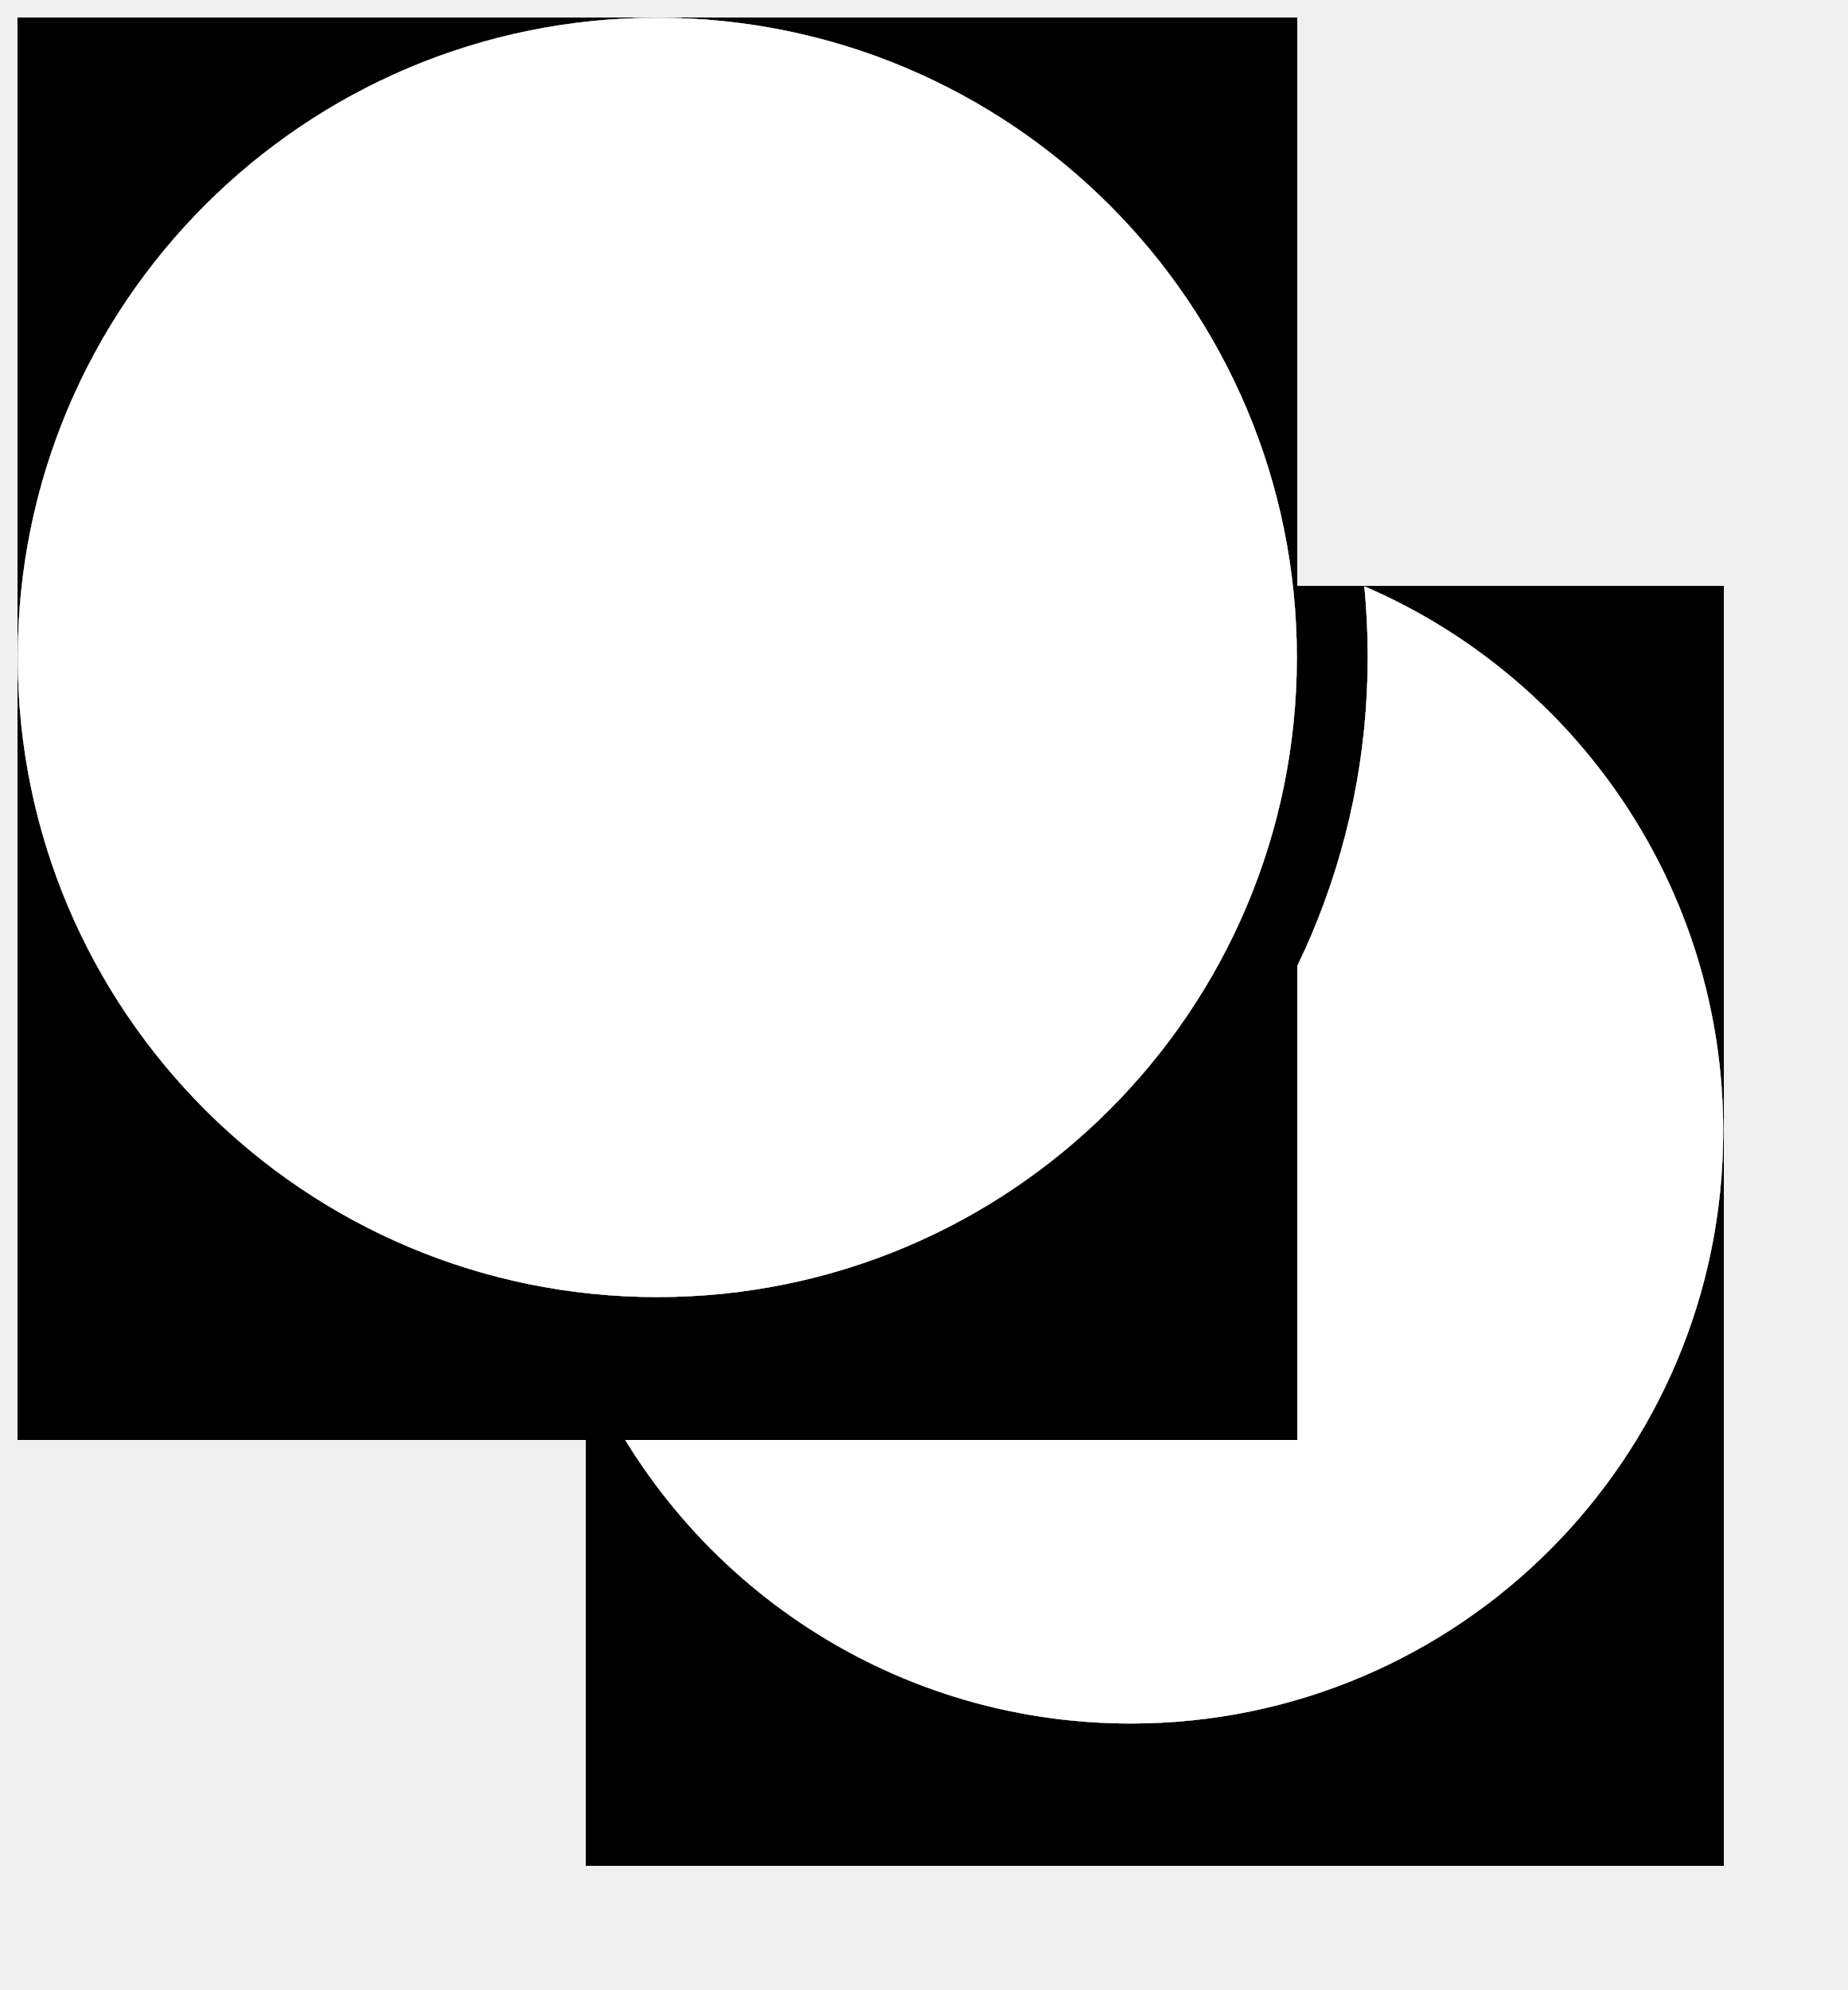
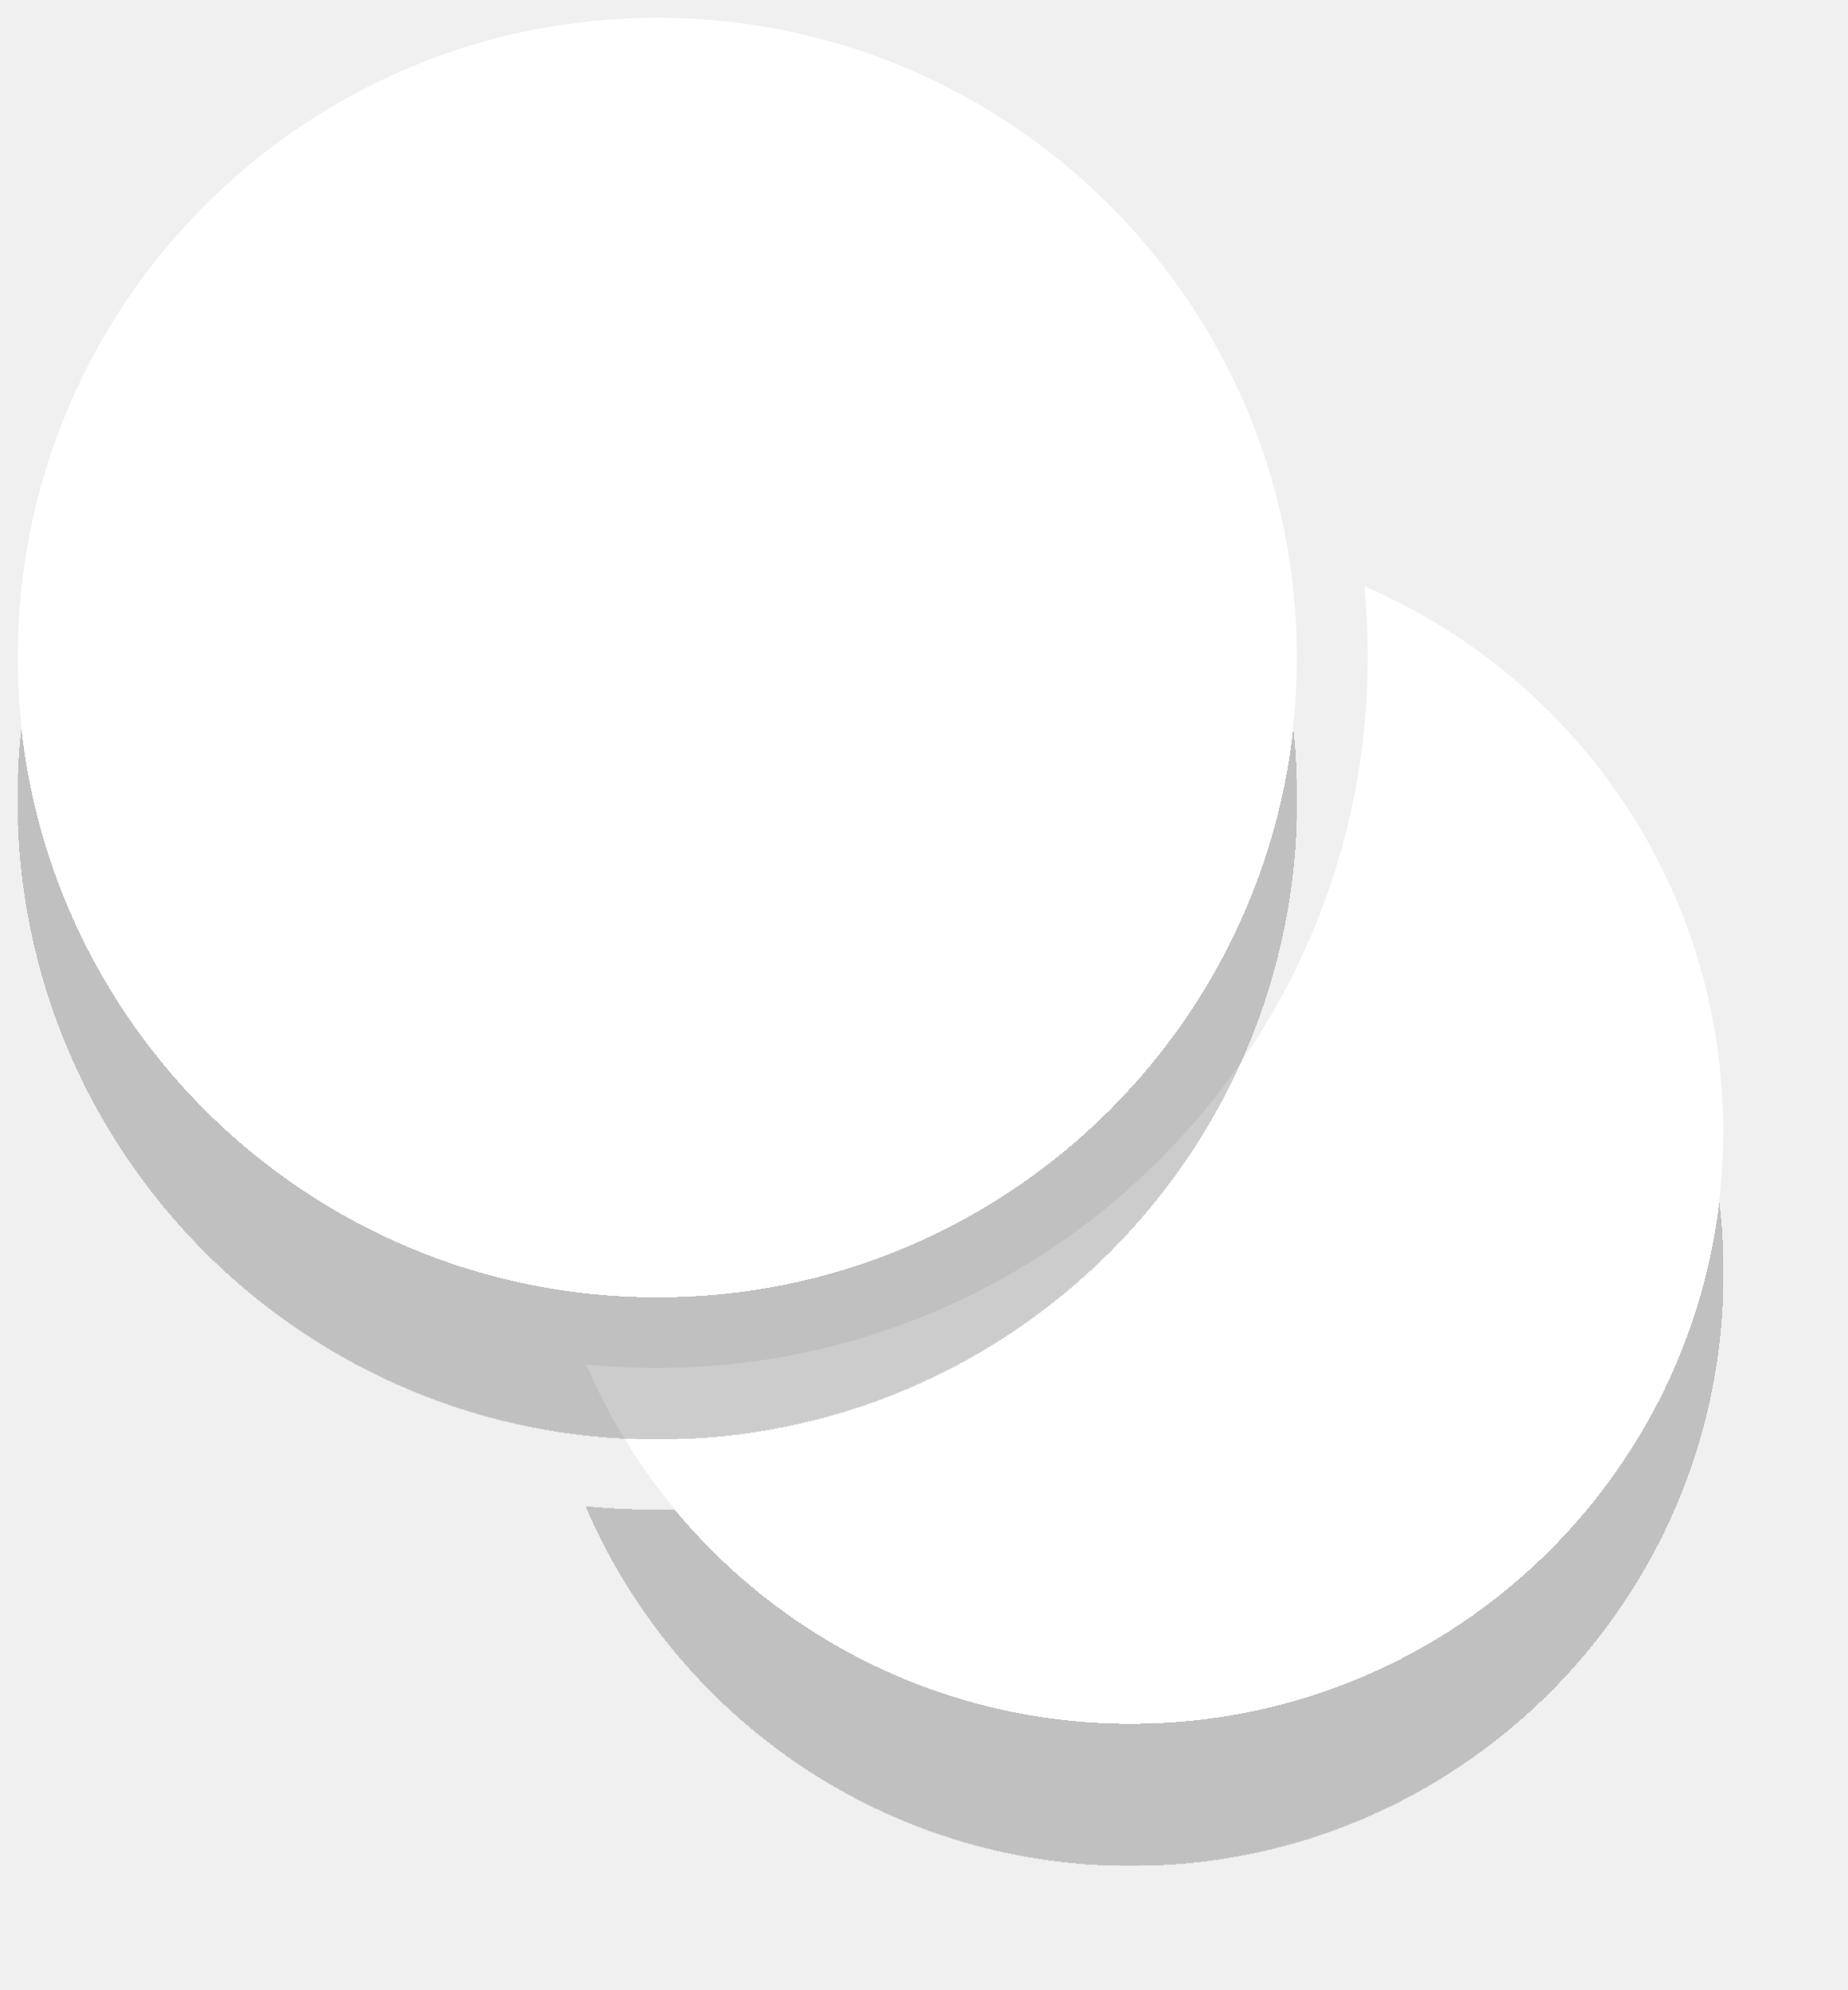
<svg xmlns="http://www.w3.org/2000/svg" width="13" height="14" viewBox="0 0 13 14" fill="none">
-   <g filter="url(#filter0_d_197_16680)">
-     <path d="M4.622 9.624C7.385 9.624 9.624 7.385 9.624 4.622C9.624 4.455 9.616 4.289 9.6 4.125C11.085 4.763 12.125 6.238 12.125 7.957C12.125 10.259 10.259 12.125 7.957 12.125C6.238 12.125 4.763 11.085 4.125 9.6C4.289 9.616 4.455 9.624 4.622 9.624Z" fill="white" />
-   </g>
-   <g filter="url(#filter1_d_197_16680)">
-     <path d="M4.625 9.125C7.11 9.125 9.125 7.11 9.125 4.625C9.125 2.14 7.11 0.125 4.625 0.125C2.14 0.125 0.125 2.14 0.125 4.625C0.125 7.11 2.14 9.125 4.625 9.125Z" fill="white" />
+   <g id="Group 11232728">
+     <g id="Vector" filter="url(#filter0_d_1114_13037)">
+       <path d="M4.622 9.624C7.385 9.624 9.624 7.385 9.624 4.622C9.624 4.455 9.616 4.289 9.6 4.125C11.085 4.763 12.125 6.238 12.125 7.957C12.125 10.259 10.259 12.125 7.957 12.125C6.238 12.125 4.763 11.085 4.125 9.6C4.289 9.616 4.455 9.624 4.622 9.624Z" fill="white" />
+     </g>
+     <g id="Vector_2" filter="url(#filter1_d_1114_13037)">
+       <path d="M4.625 9.125C7.11 9.125 9.125 7.11 9.125 4.625C9.125 2.14 7.11 0.125 4.625 0.125C2.14 0.125 0.125 2.14 0.125 4.625C0.125 7.11 2.14 9.125 4.625 9.125Z" fill="white" />
+     </g>
  </g>
  <defs>
-     <filter id="filter0_d_197_16680" x="4.125" y="4.125" width="8" height="9" filterUnits="userSpaceOnUse" colorInterpolationFilters="sRGB">
-       <feFlood floodOpacity="0" result="BackgroundImageFix" />
+     <filter id="filter0_d_1114_13037" x="4.125" y="4.125" width="8" height="9" filterUnits="userSpaceOnUse" color-interpolation-filters="sRGB">
+       <feFlood flood-opacity="0" result="BackgroundImageFix" />
      <feColorMatrix in="SourceAlpha" type="matrix" values="0 0 0 0 0 0 0 0 0 0 0 0 0 0 0 0 0 0 127 0" result="hardAlpha" />
      <feOffset dy="1" />
      <feComposite in2="hardAlpha" operator="out" />
      <feColorMatrix type="matrix" values="0 0 0 0 0 0 0 0 0 0 0 0 0 0 0 0 0 0 0.2 0" />
-       <feBlend mode="normal" in2="BackgroundImageFix" result="effect1_dropShadow_197_16680" />
-       <feBlend mode="normal" in="SourceGraphic" in2="effect1_dropShadow_197_16680" result="shape" />
+       <feBlend mode="normal" in2="BackgroundImageFix" result="effect1_dropShadow_1114_13037" />
+       <feBlend mode="normal" in="SourceGraphic" in2="effect1_dropShadow_1114_13037" result="shape" />
    </filter>
-     <filter id="filter1_d_197_16680" x="0.125" y="0.125" width="9" height="10" filterUnits="userSpaceOnUse" colorInterpolationFilters="sRGB">
-       <feFlood floodOpacity="0" result="BackgroundImageFix" />
+     <filter id="filter1_d_1114_13037" x="0.125" y="0.125" width="9" height="10" filterUnits="userSpaceOnUse" color-interpolation-filters="sRGB">
+       <feFlood flood-opacity="0" result="BackgroundImageFix" />
      <feColorMatrix in="SourceAlpha" type="matrix" values="0 0 0 0 0 0 0 0 0 0 0 0 0 0 0 0 0 0 127 0" result="hardAlpha" />
      <feOffset dy="1" />
      <feComposite in2="hardAlpha" operator="out" />
      <feColorMatrix type="matrix" values="0 0 0 0 0 0 0 0 0 0 0 0 0 0 0 0 0 0 0.2 0" />
-       <feBlend mode="normal" in2="BackgroundImageFix" result="effect1_dropShadow_197_16680" />
-       <feBlend mode="normal" in="SourceGraphic" in2="effect1_dropShadow_197_16680" result="shape" />
+       <feBlend mode="normal" in2="BackgroundImageFix" result="effect1_dropShadow_1114_13037" />
+       <feBlend mode="normal" in="SourceGraphic" in2="effect1_dropShadow_1114_13037" result="shape" />
    </filter>
  </defs>
</svg>
